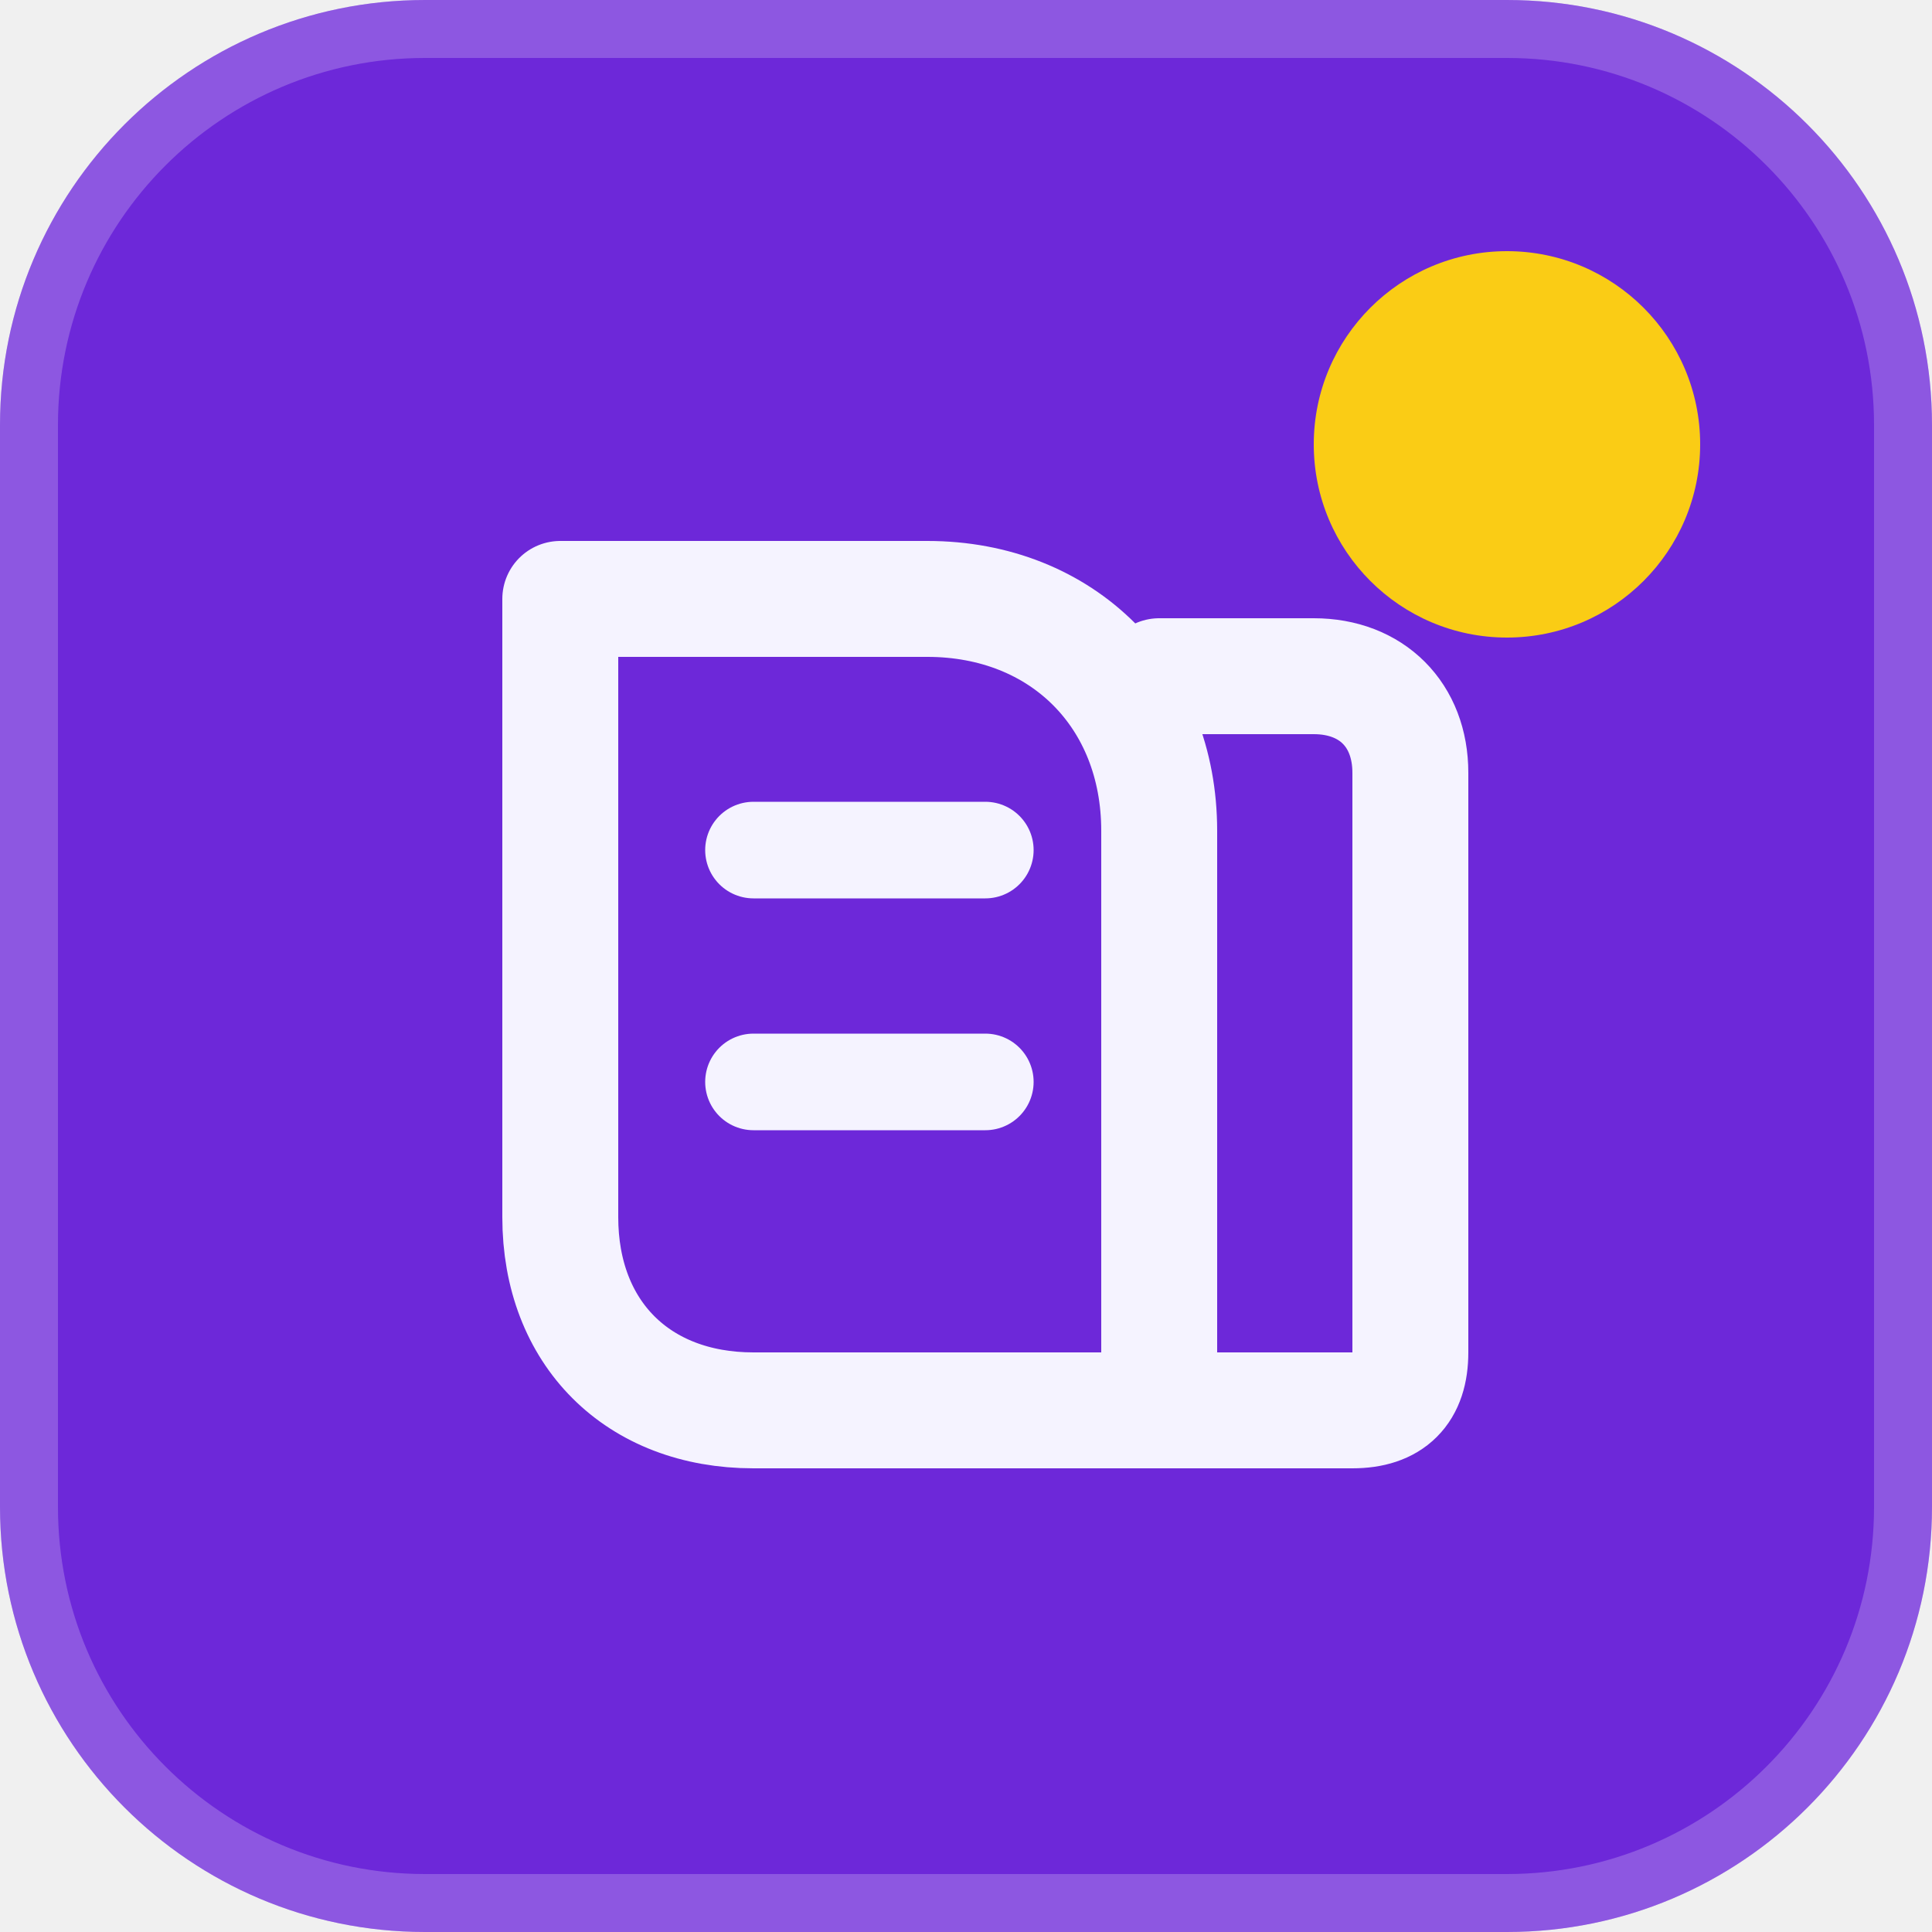
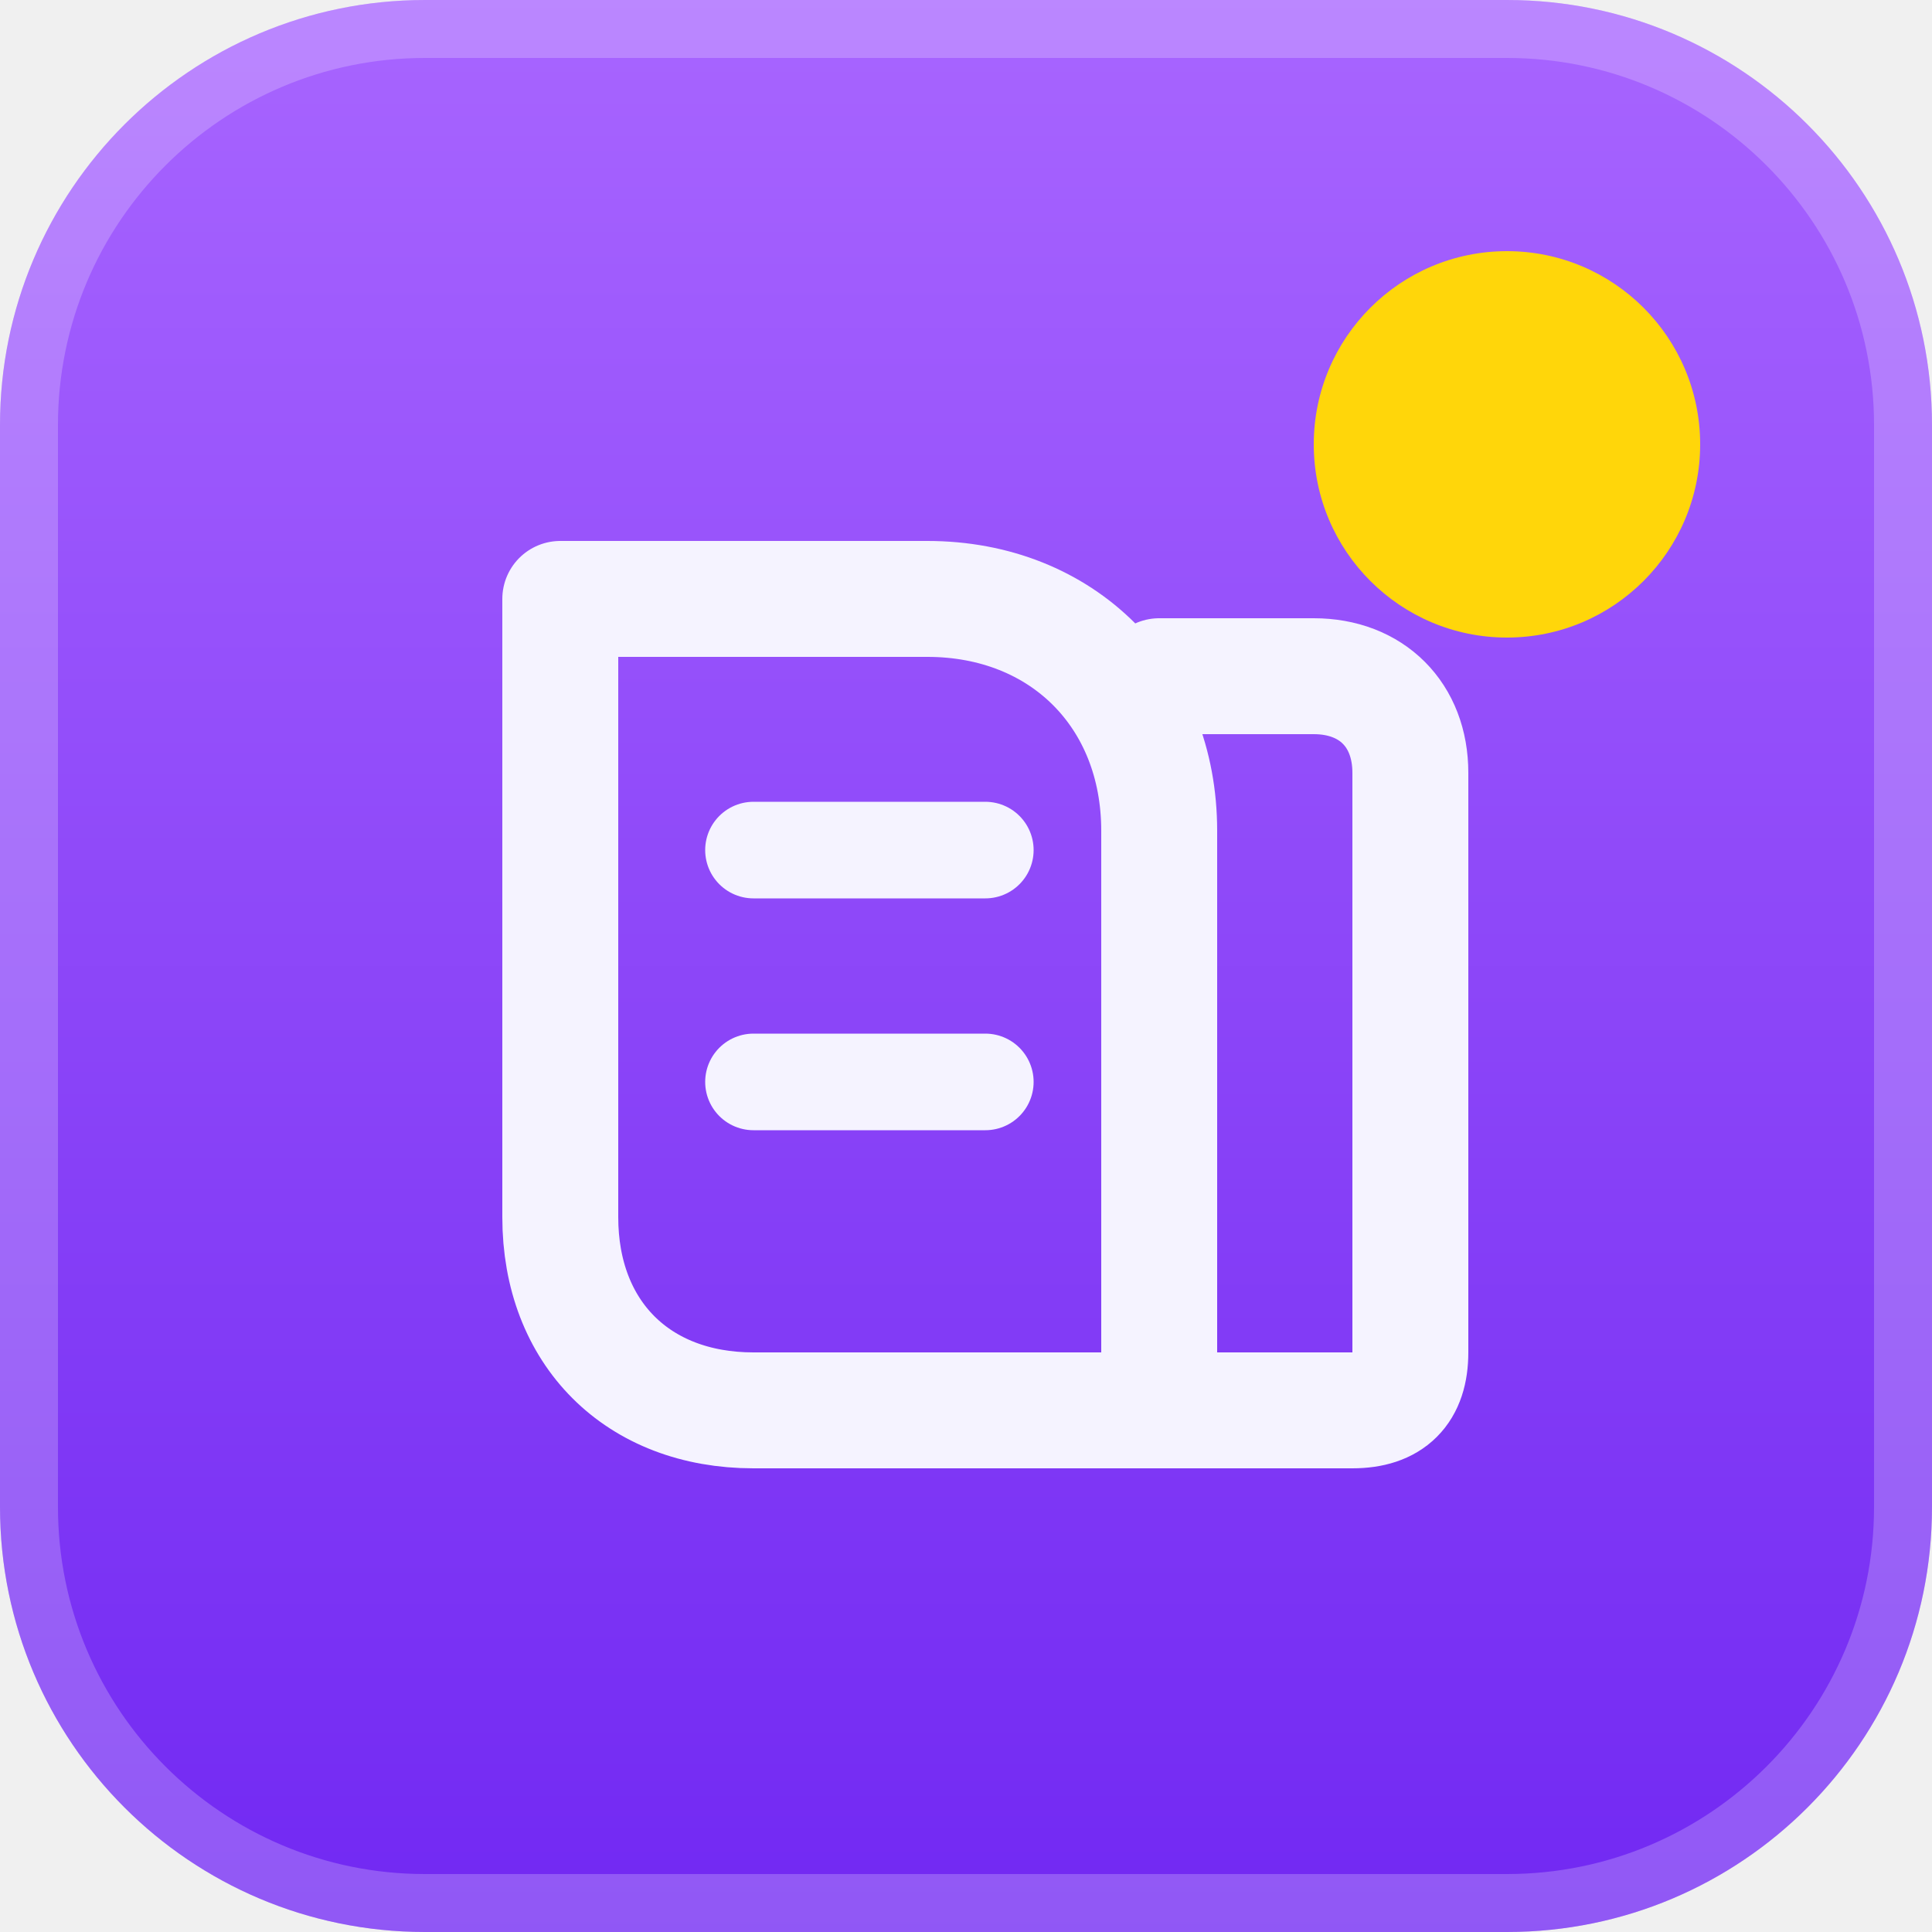
<svg xmlns="http://www.w3.org/2000/svg" viewBox="0 0 100 100">
-   <rect width="100" height="100" rx="22" fill="#6d28d9" />
-   <circle cx="78" cy="23" r="10" fill="#facc15" />
+   <defs>
+     <linearGradient id="bg" x1="0" y1="0" x2="0" y2="1">
+       <stop offset="0" stop-color="#a865ff" />
+       <stop offset="1" stop-color="#7128f2" />
+     </linearGradient>
+   </defs>
+   <rect width="100" height="100" rx="22" fill="url(#bg)" />
+   <circle cx="78" cy="23" r="10" fill="#ffd60a" />
  <path d="M29 31 H48 C55 31 60 36 60 43 V73 H39 C33 73 29 69 29 63 Z" fill="none" stroke="#f5f3ff" stroke-width="6" stroke-linecap="round" stroke-linejoin="round" />
  <path d="M60 35 H68 C71 35 73 37 73 40 V70 C73 72 72 73 70 73 H60" fill="none" stroke="#f5f3ff" stroke-width="6" stroke-linecap="round" stroke-linejoin="round" />
  <path d="M39 44 H51 M39 56 H51" fill="none" stroke="#f5f3ff" stroke-width="5" stroke-linecap="round" />
  <rect x="1.5" y="1.5" width="97" height="97" rx="20.5" fill="none" stroke="#ffffff" stroke-opacity=".22" stroke-width="3" />
</svg>
